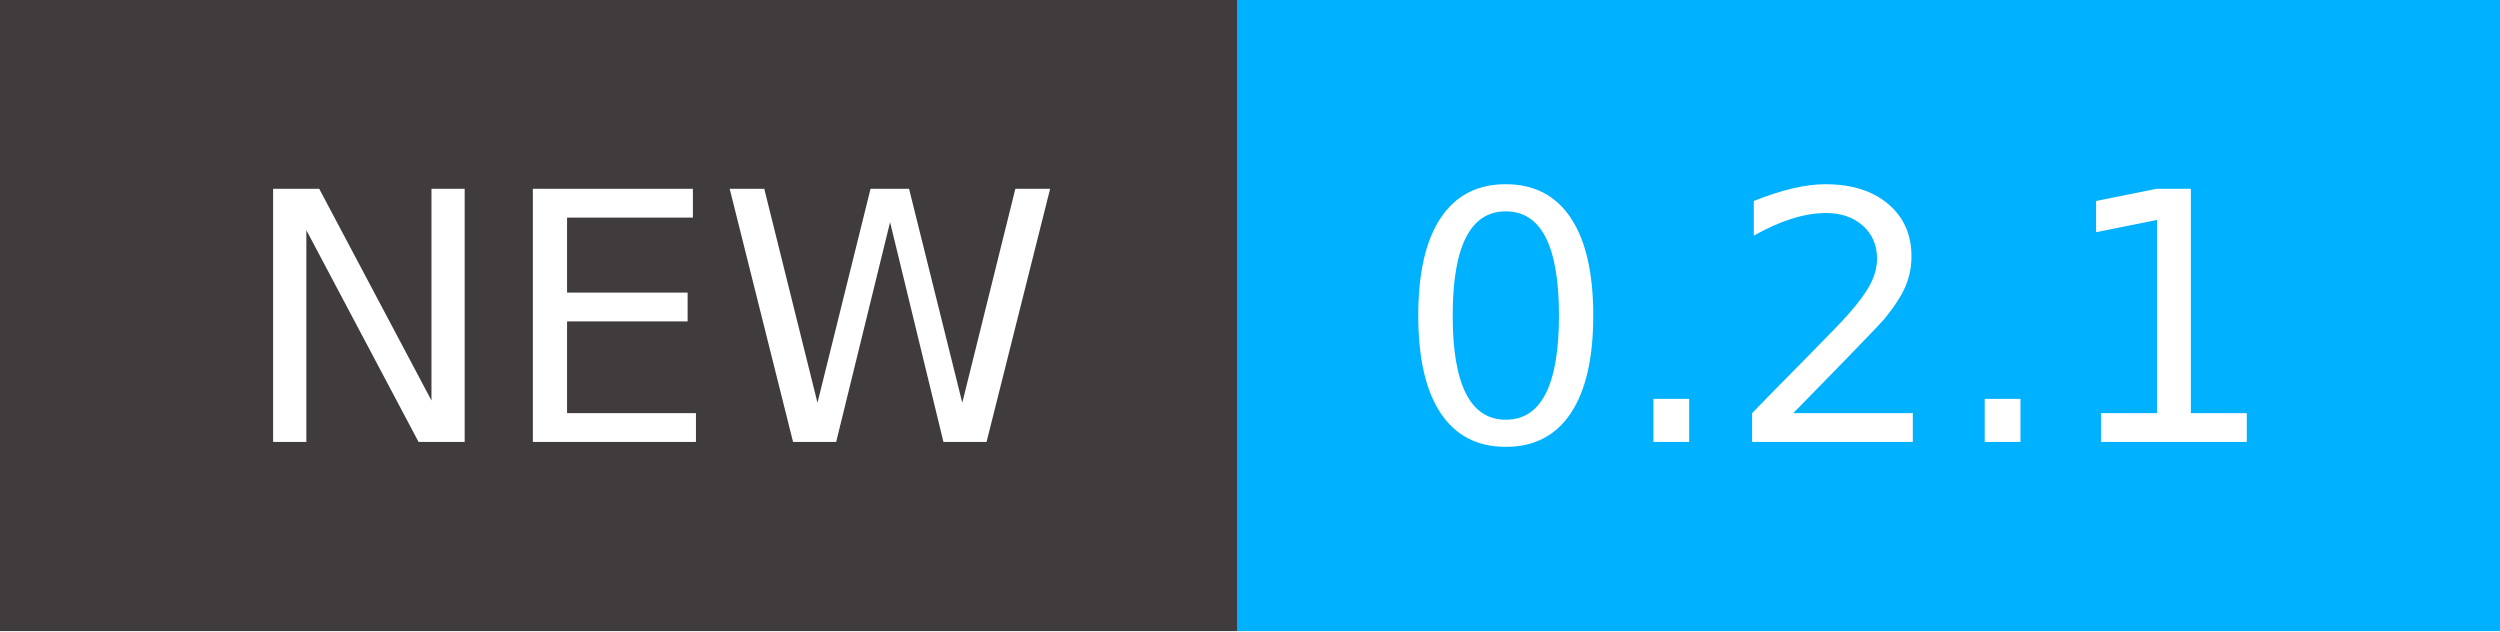
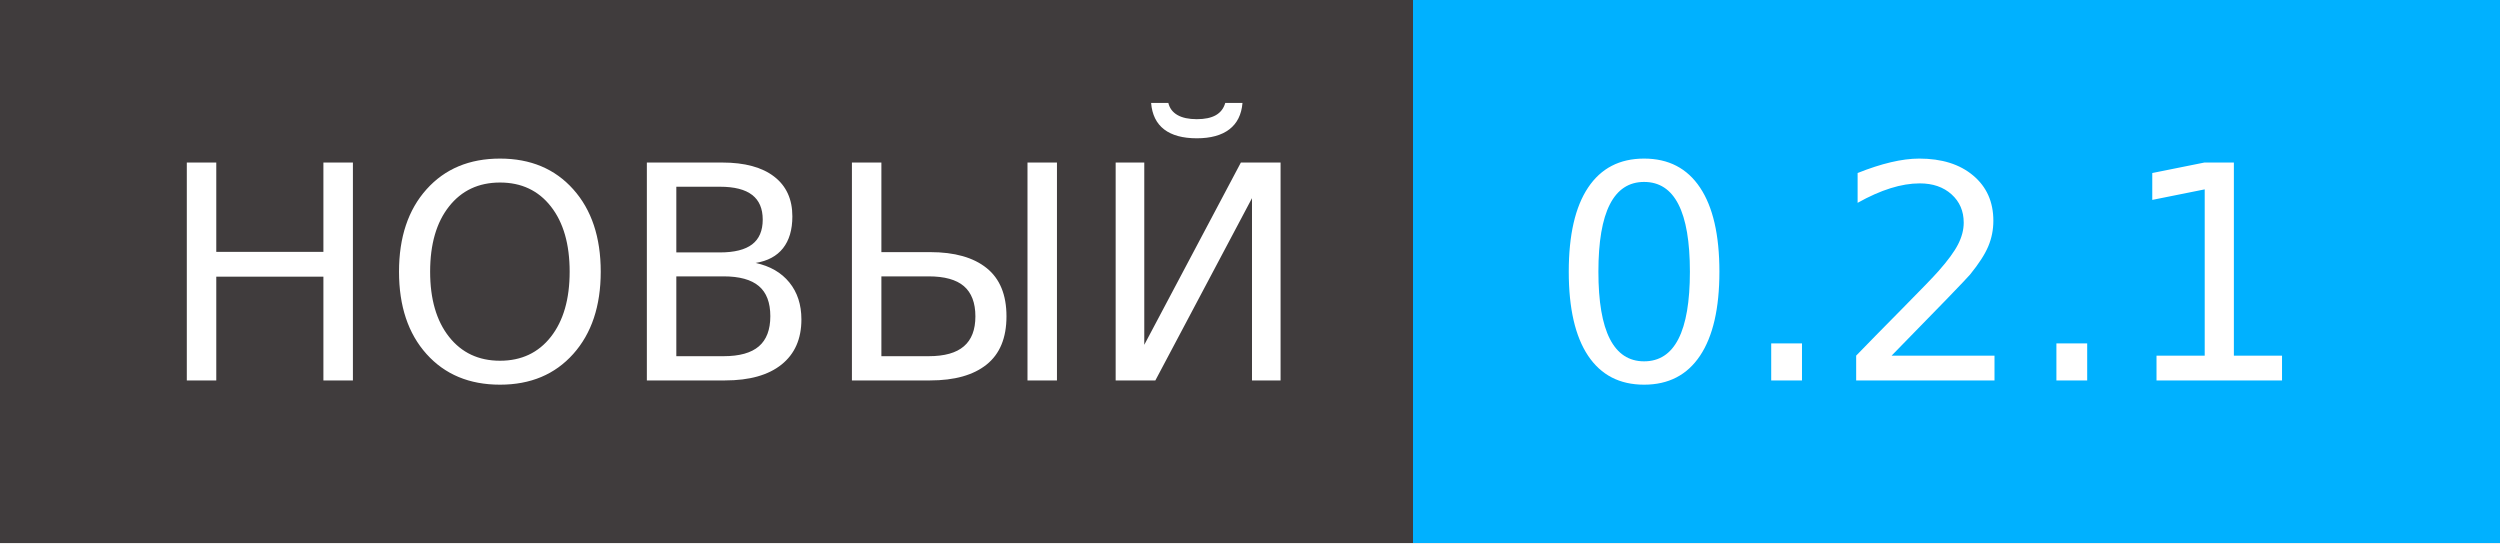
- <svg xmlns="http://www.w3.org/2000/svg" viewBox="0 0 792 200">
+ <svg xmlns="http://www.w3.org/2000/svg" viewBox="0 0 920 200">
  <g shape-rendering="crispEdges">
-     <path fill="#403c3d" d="M0 0h392v2e2H0z" />
-     <path fill="#00b1ff" d="M392 0h4e2v2e2H392z" />
+     <path fill="#403c3d" d="M0 0h520v2e2H0z" />
+     <path fill="#00b1ff" d="M520 0h4e2v2e2H520z" />
  </g>
  <g fill="#fff" text-anchor="middle" font-family="DejaVu Sans,Verdana,Geneva,sans-serif" font-size="110">
-     <text x="206" y="140" textLength="292">NEW</text>
-     <text x="582" y="140" textLength="300">0.2.1</text>
+     <text x="270" y="140" textLength="420">НОВЫЙ</text>
+     <text x="710" y="140" textLength="300">0.2.1</text>
  </g>
</svg>
